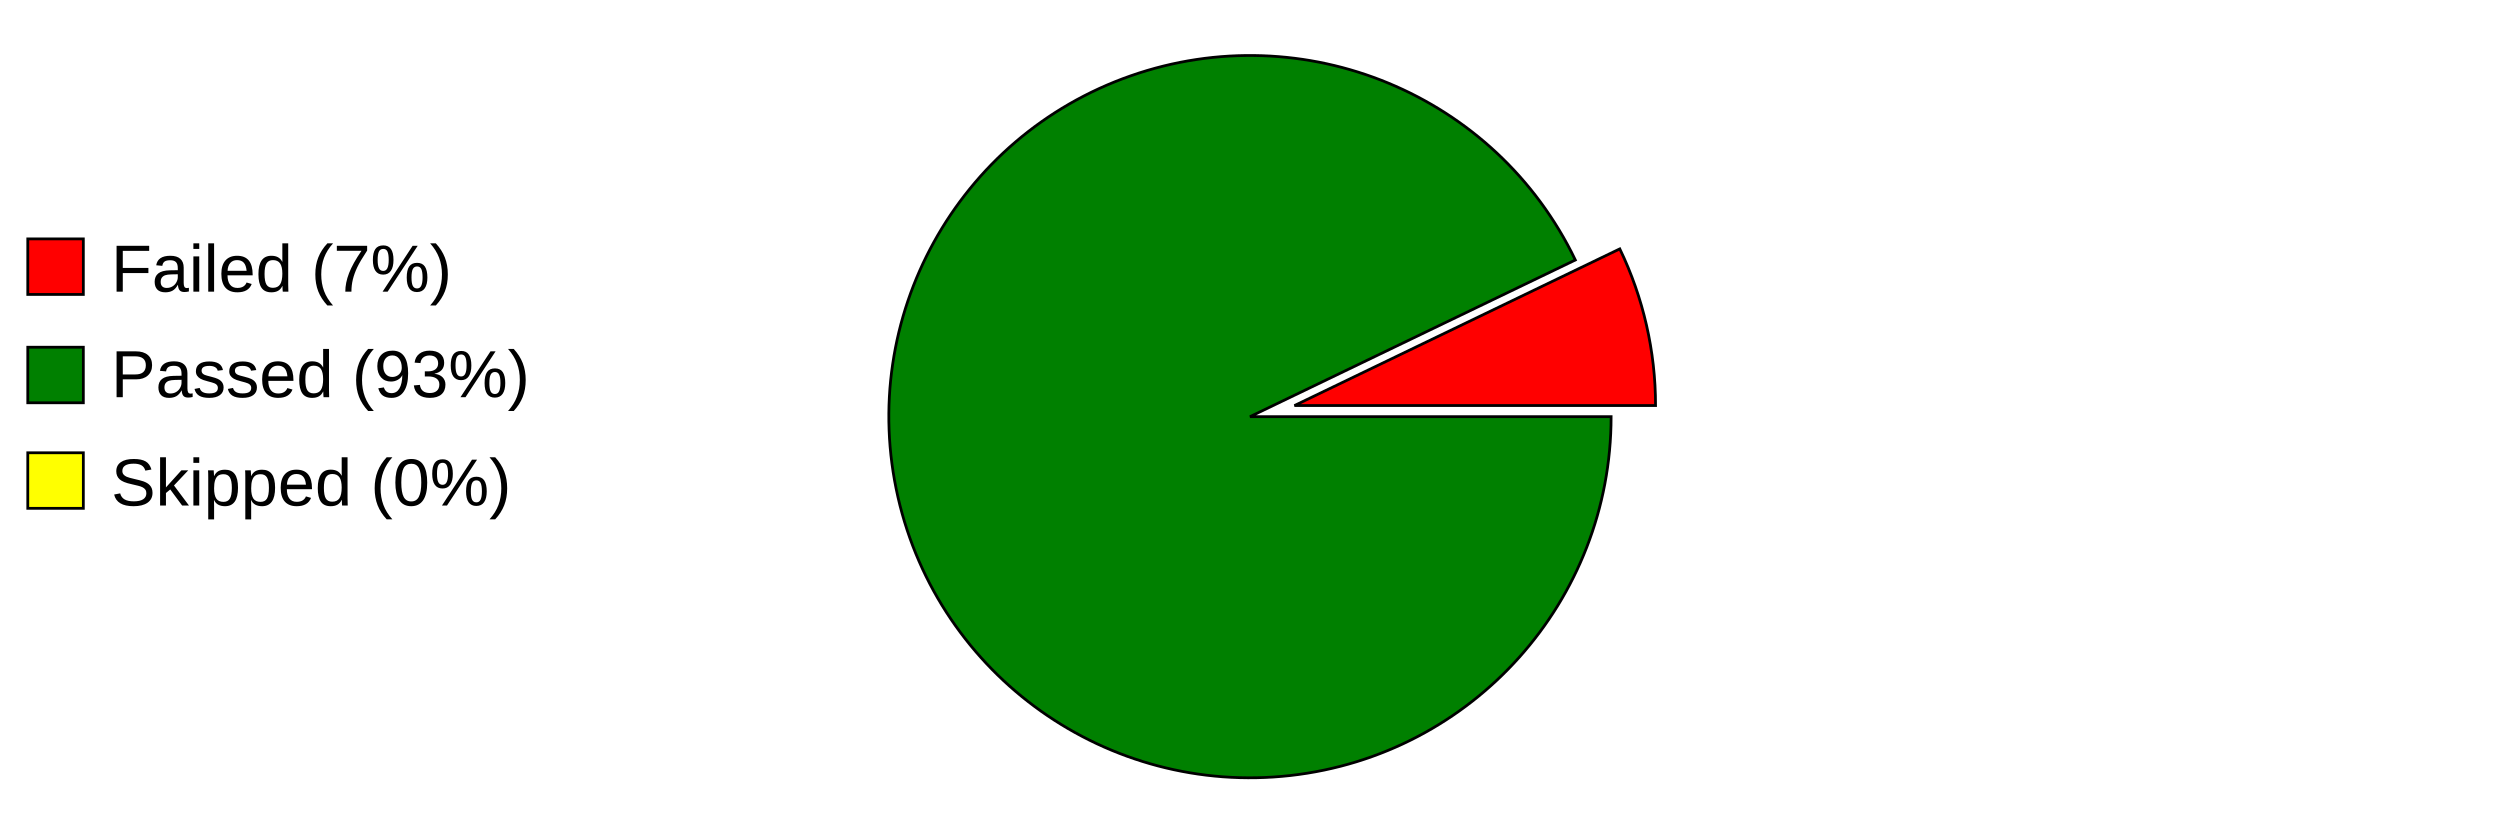
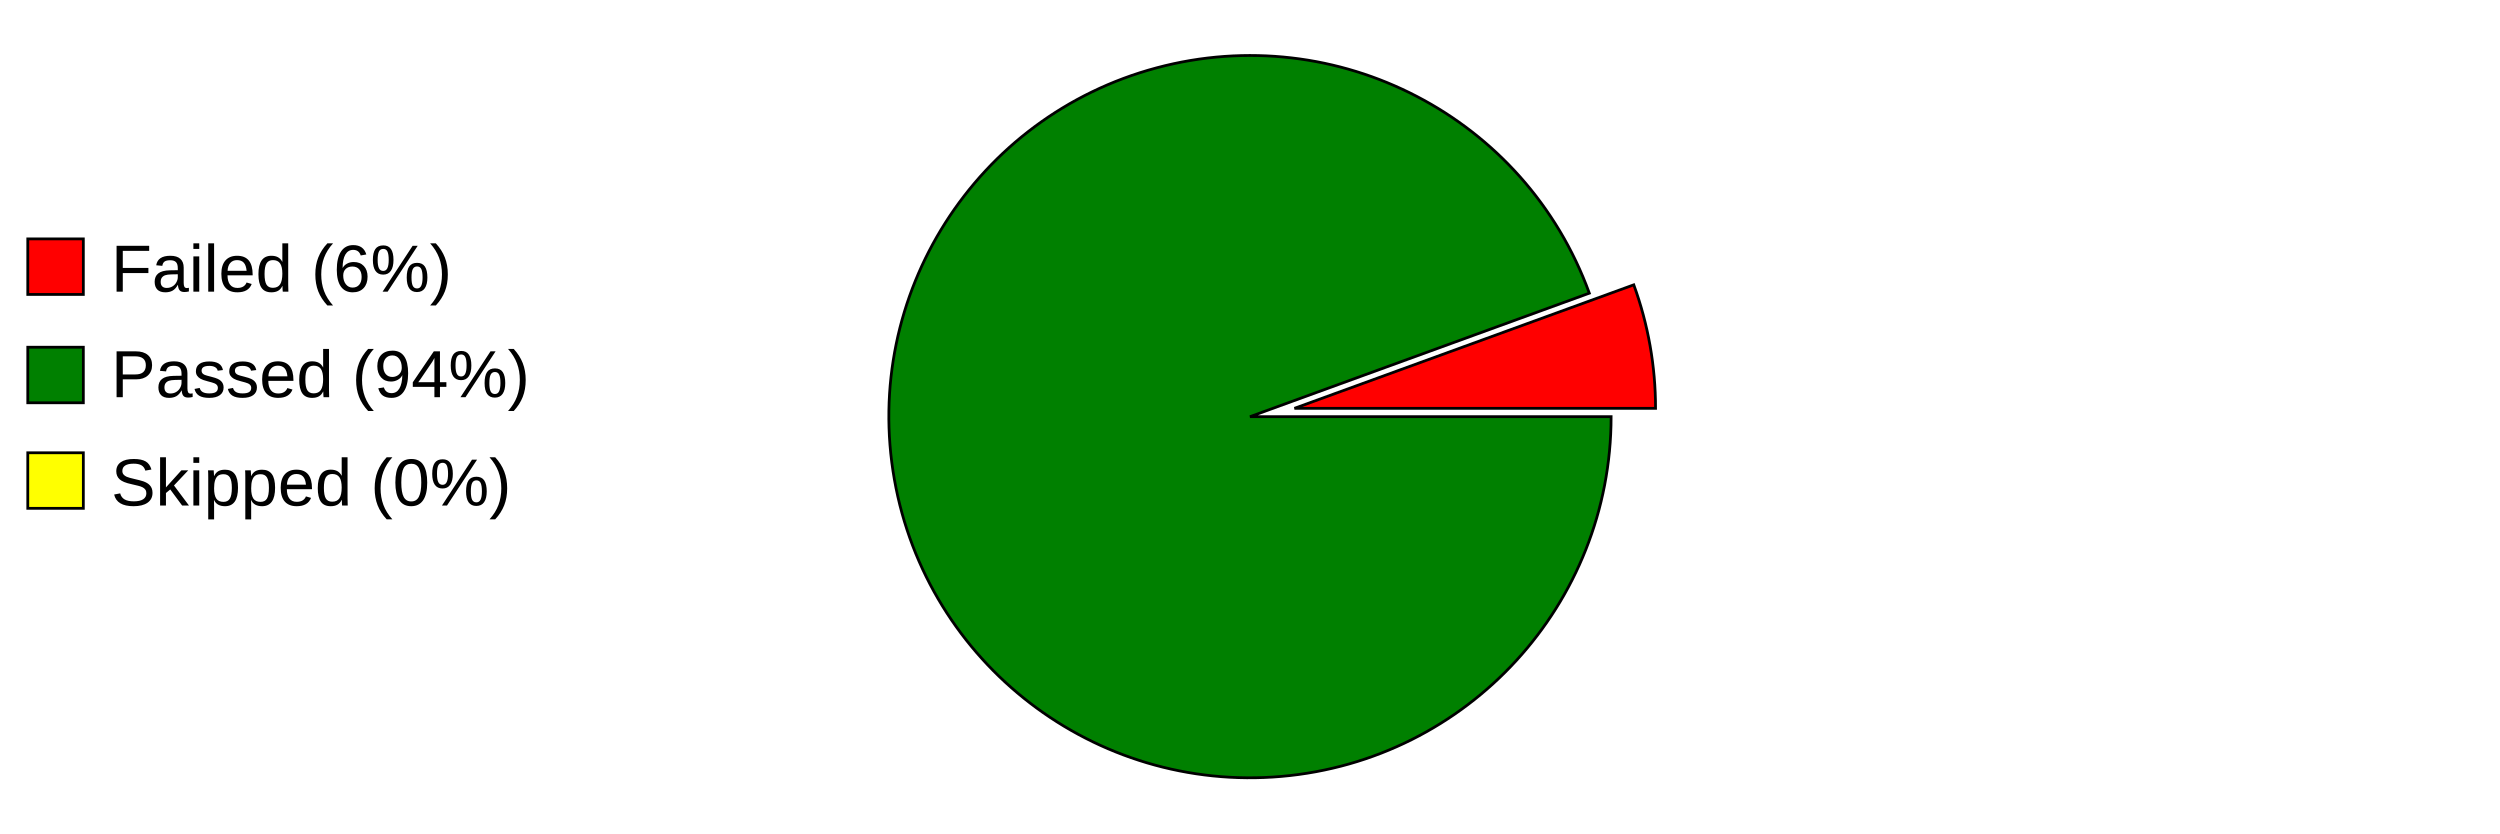
<svg xmlns="http://www.w3.org/2000/svg" preserveAspectRatio="xMidYMid meet" width="600" height="200" viewBox="0 0 900 300">
  <defs>
    <style type="text/css">
                        
				            .axistitle { font-weight:bold; font-size:24px; font-family:Arial; text-anchor:middle; }
				            .xgrid, .ygrid, .legendtext { font-weight:normal; font-size:24px; font-family:Arial; }
				            .xgrid {text-anchor:middle;}
				            .ygrid {text-anchor:end;}
				            .gridline { stroke:black; stroke-width:1; }
				            .values { fill:black; stroke:none; text-anchor:middle; font-size:12px; font-weight:bold; }
	   		            
                    </style>
  </defs>
  <svg id="graphzone" preserveAspectRatio="xMidYMid meet" x="0" y="0">
    <rect style="fill:red;stroke-width:1;stroke:black;" x="10" y="86" width="20" height="20" />
-     <text class="legendtext" x="40" y="105">Failed (7%)
+     <text class="legendtext" x="40" y="105">Failed (6%)
                    </text>
    <rect style="fill:green;stroke-width:1;stroke:black;" x="10" y="125" width="20" height="20" />
-     <text class="legendtext" x="40" y="143">Passed (93%)
+     <text class="legendtext" x="40" y="143">Passed (94%)
                    </text>
    <rect style="fill:yellow;stroke-width:1;stroke:black;" x="10" y="163" width="20" height="20" />
    <text class="legendtext" x="40" y="182">Skipped (0%)
                    </text>
    <g style="stroke:black;stroke-width:1" transform="translate(450,150)">
-       <g style="fill:red" transform="rotate(-0) translate(16, -4)">
-         <path d="M 0 0 h 130 A 130,130 0,0,0 117.126,-56.405 z" />
+       <g style="fill:red" transform="rotate(-0) translate(16, -3)">
+         <path d="M 0 0 h 130 A 130,130 0,0,0 122.16,-44.463 z" />
      </g>
-       <g style="fill:green" transform="rotate(-25.71429)">
-         <path d="M 0 0 h 130 A 130,130 0,1,0 117.126,56.405 z" />
+       <g style="fill:green" transform="rotate(-20)">
+         <path d="M 0 0 h 130 A 130,130 0,1,0 122.16,44.463 z" />
      </g>
    </g>
  </svg>
</svg>
